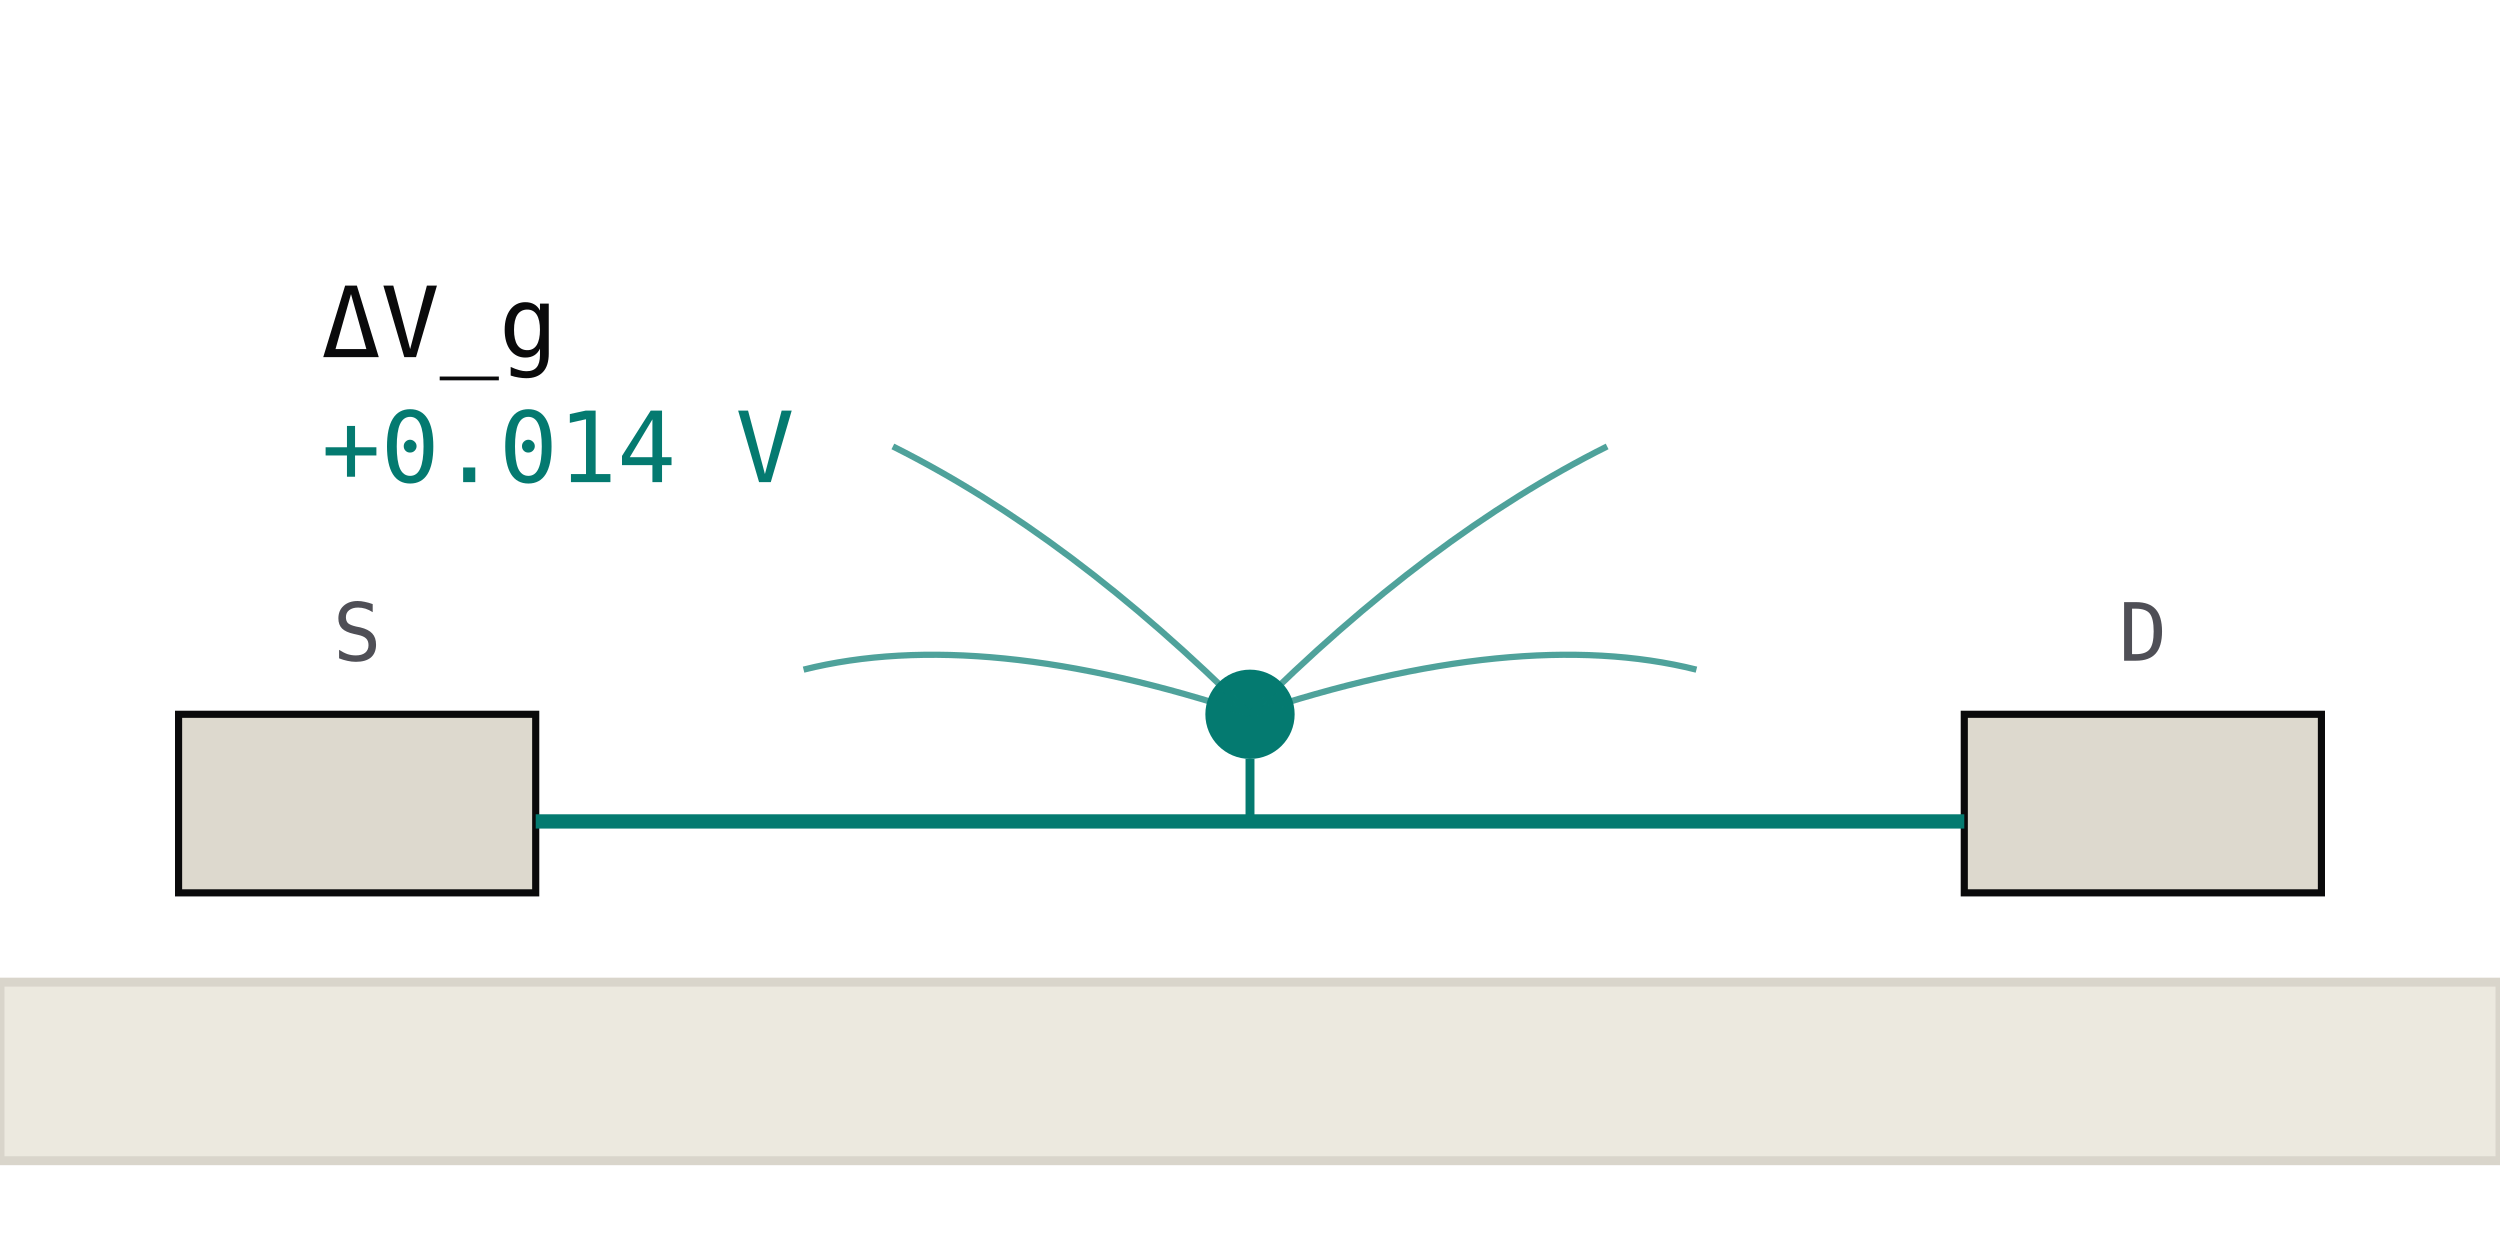
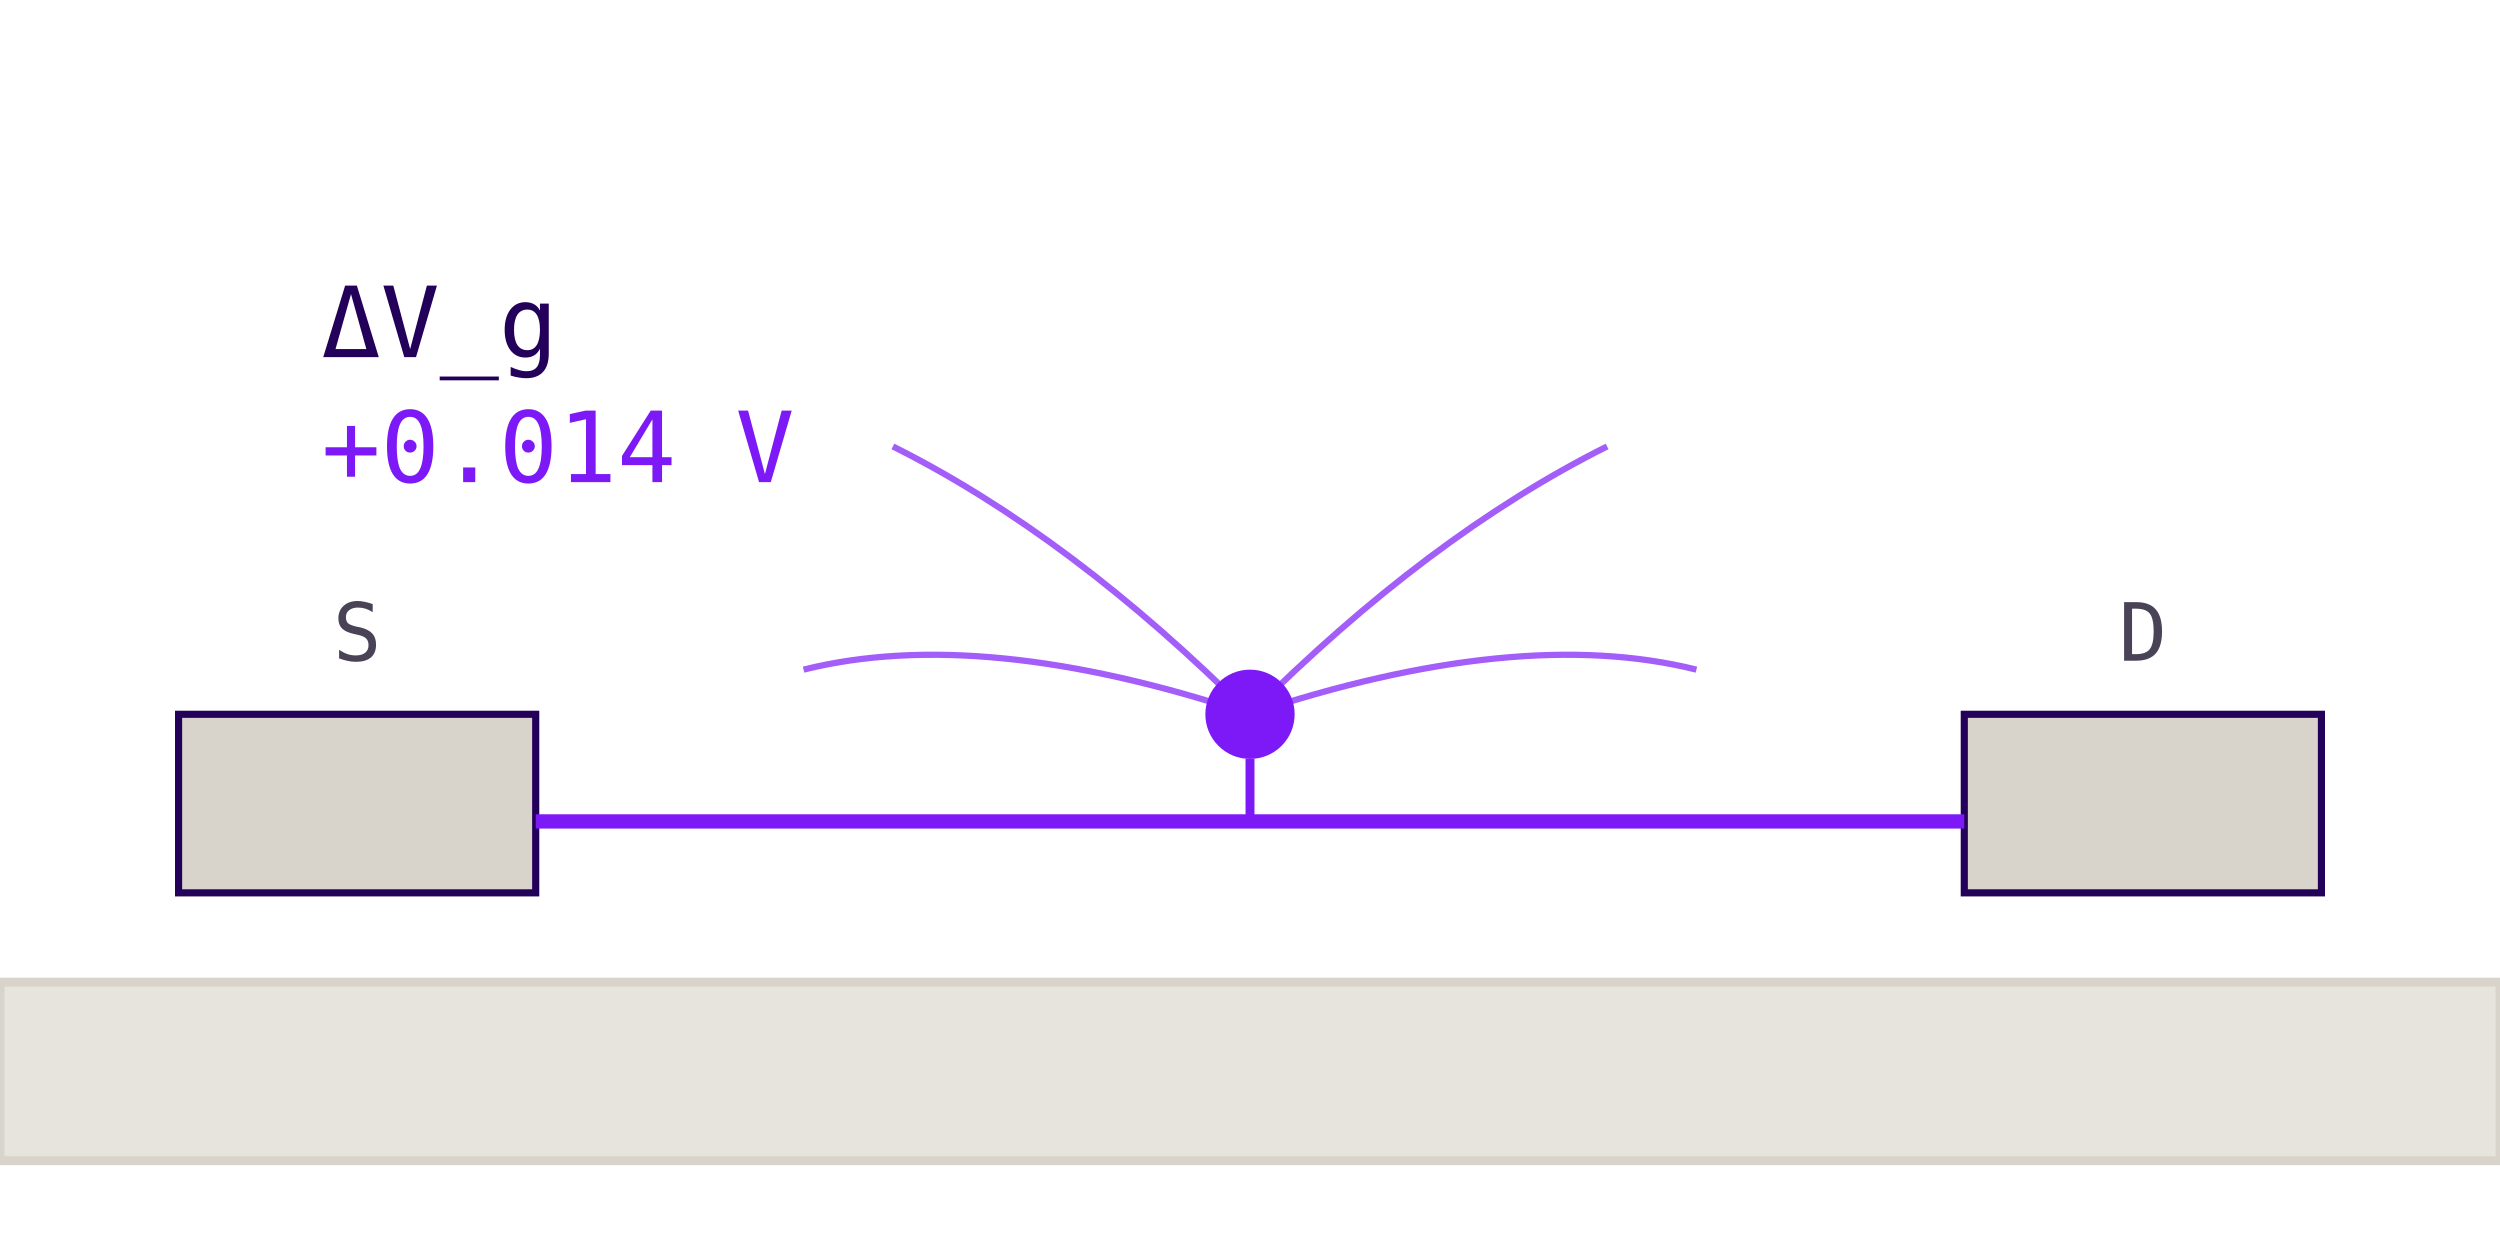
<svg xmlns="http://www.w3.org/2000/svg" viewBox="0 0 280 140" font-family="ui-monospace, 'JetBrains Mono', 'SFMono-Regular', Menlo, monospace">
-   <rect x="0" y="110" width="280" height="20" fill="#ECE9DF" stroke="#D9D5CB" />
-   <rect x="20" y="80" width="40" height="20" fill="#DDD9CE" stroke="#0A0A0B" stroke-width="0.8" />
-   <rect x="220" y="80" width="40" height="20" fill="#DDD9CE" stroke="#0A0A0B" stroke-width="0.8" />
-   <text x="40" y="74" font-size="9" fill="#4F4F56" text-anchor="middle">S</text>
-   <text x="240" y="74" font-size="9" fill="#4F4F56" text-anchor="middle">D</text>
-   <line x1="60" y1="92" x2="220" y2="92" stroke="#047A70" stroke-width="1.6" />
-   <circle cx="140" cy="80" r="5" fill="#047A70" />
-   <path d="M140 92 L140 85" stroke="#047A70" stroke-width="1" />
-   <g stroke="#047A70" fill="none" stroke-width="0.7" opacity=".7">
+   <rect x="0" y="110" width="280" height="20" fill="#e6e4dd" stroke="#d8d4cb" />
+   <rect x="20" y="80" width="40" height="20" fill="#d8d4cb" stroke="#230059" stroke-width="0.8" />
+   <rect x="220" y="80" width="40" height="20" fill="#d8d4cb" stroke="#230059" stroke-width="0.8" />
+   <text x="40" y="74" font-size="9" fill="#4a4357" text-anchor="middle">S</text>
+   <text x="240" y="74" font-size="9" fill="#4a4357" text-anchor="middle">D</text>
+   <line x1="60" y1="92" x2="220" y2="92" stroke="#7c19f6" stroke-width="1.6" />
+   <circle cx="140" cy="80" r="5" fill="#7c19f6" />
+   <path d="M140 92 L140 85" stroke="#7c19f6" stroke-width="1" />
+   <g stroke="#7c19f6" fill="none" stroke-width="0.7" opacity=".7">
    <path d="M140 80 Q120 60 100 50" />
    <path d="M140 80 Q160 60 180 50" />
    <path d="M140 80 Q110 70 90 75" />
    <path d="M140 80 Q170 70 190 75" />
  </g>
-   <text x="36" y="40" font-size="11" fill="#0A0A0B">ΔV_g</text>
-   <text x="36" y="54" font-size="11" fill="#047A70">+0.014 V</text>
+   <text x="36" y="40" font-size="11" fill="#230059">ΔV_g</text>
+   <text x="36" y="54" font-size="11" fill="#7c19f6">+0.014 V</text>
</svg>
